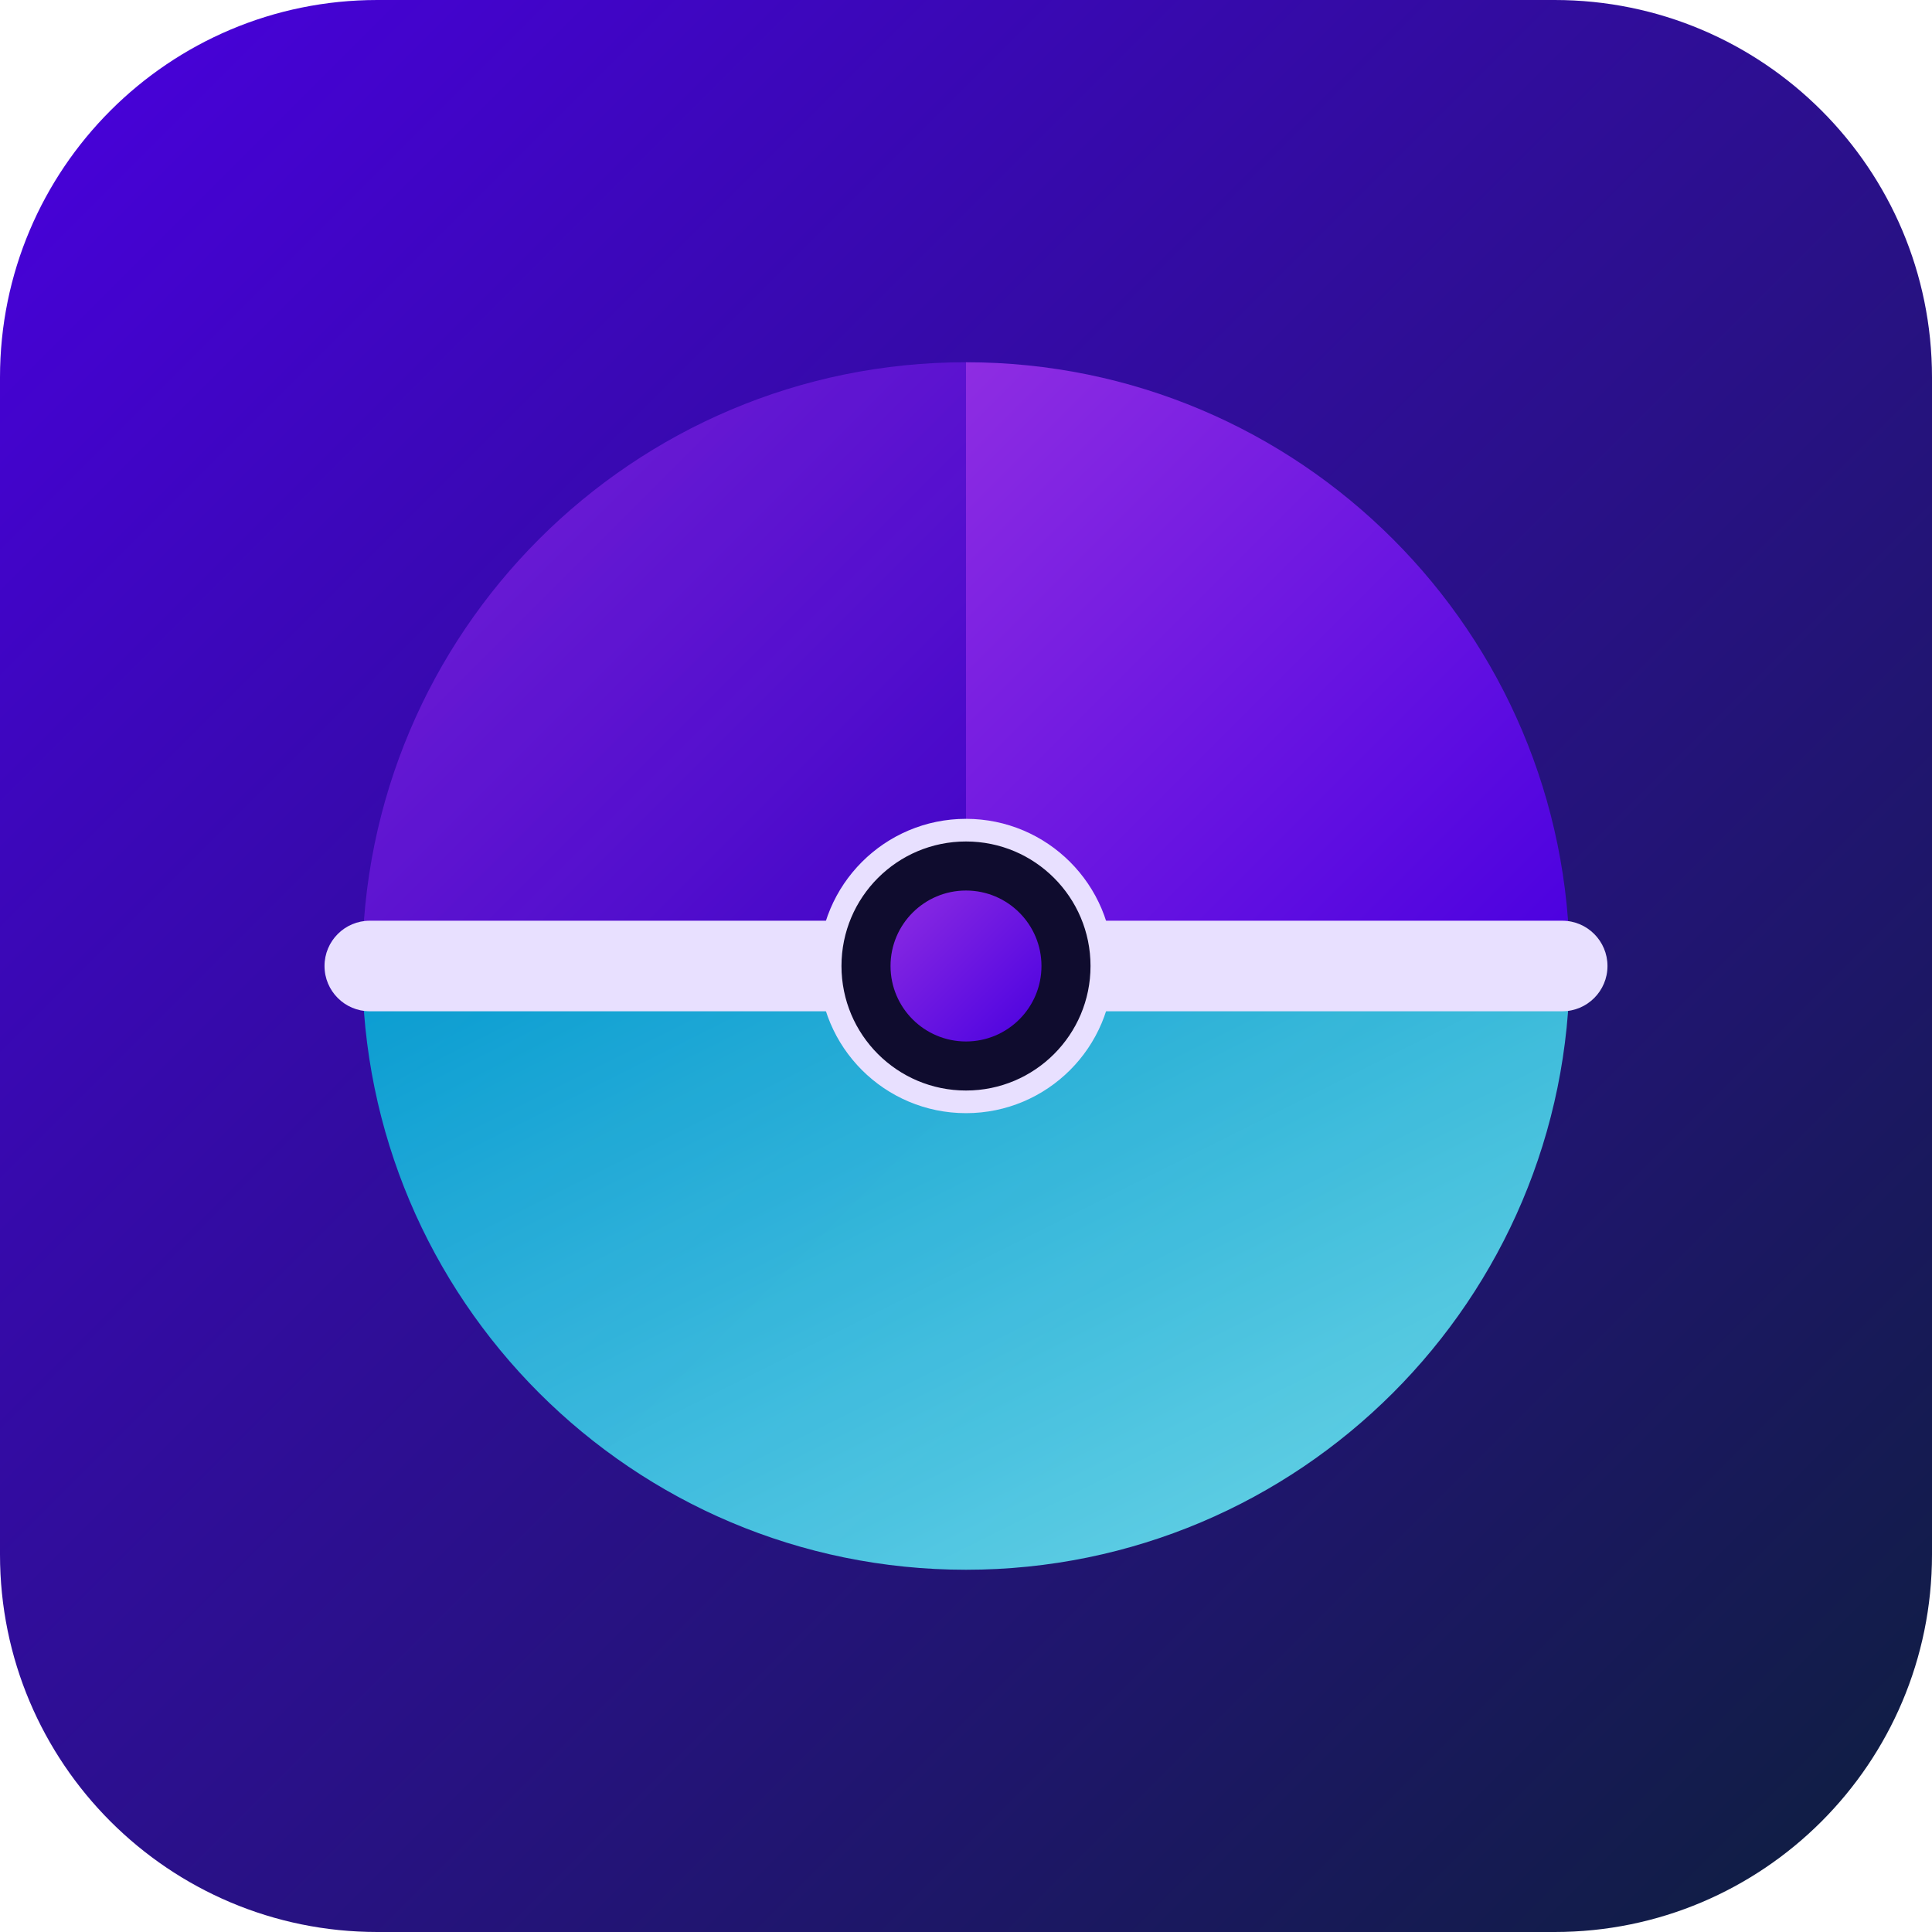
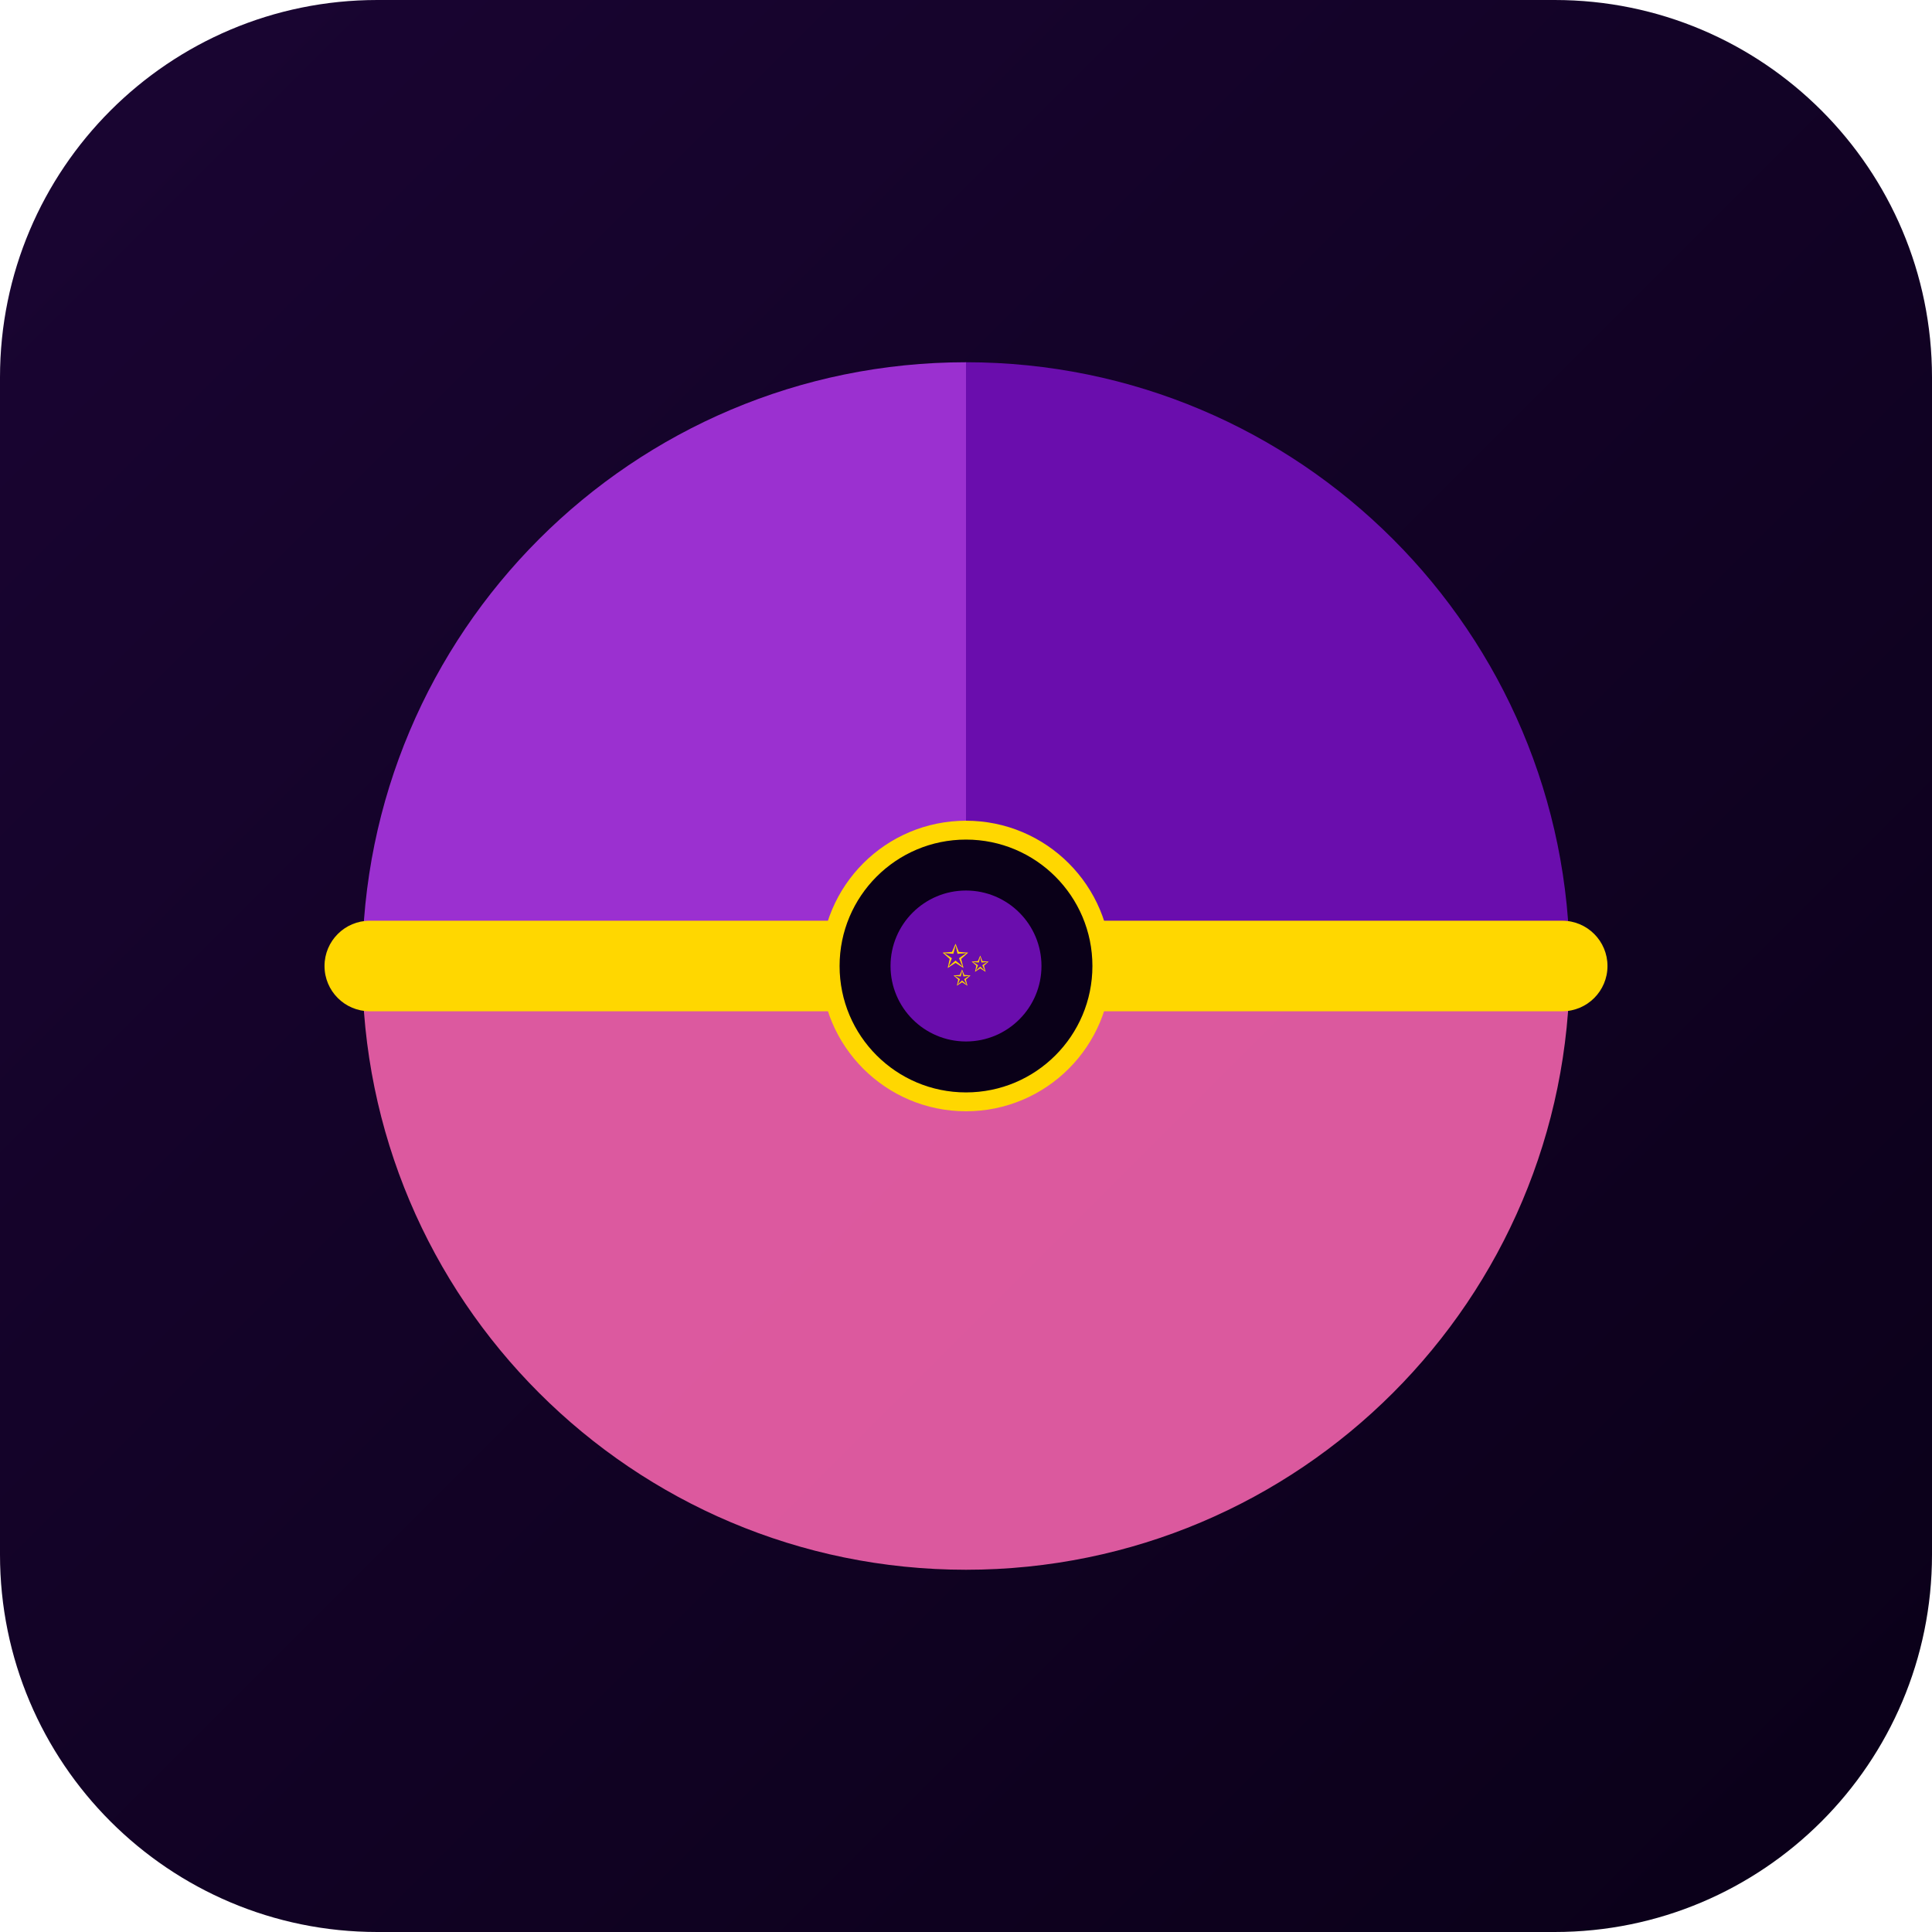
<svg xmlns="http://www.w3.org/2000/svg" viewBox="0 0 512 512">
  <defs>
    <linearGradient id="bg" x1="0%" y1="0%" x2="100%" y2="100%">
-       <stop offset="0%" style="stop-color:#4a00e0" />
-       <stop offset="100%" style="stop-color:#0d1f3c" />
-     </linearGradient>
-     <linearGradient id="top" x1="0%" y1="0%" x2="100%" y2="100%">
-       <stop offset="0%" style="stop-color:#8e2de2" />
-       <stop offset="100%" style="stop-color:#4a00e0" />
-     </linearGradient>
-     <linearGradient id="bot" x1="0%" y1="0%" x2="100%" y2="100%">
-       <stop offset="0%" style="stop-color:#00b4d8" />
-       <stop offset="100%" style="stop-color:#7df9ff" />
+       <stop offset="0%" style="stop-color:#1a0533" />
+       <stop offset="100%" style="stop-color:#0a0018" />
    </linearGradient>
  </defs>
  <rect width="512" height="512" rx="100" fill="url(#bg)" />
-   <path d="M 256 96 A 160 160 0 0 1 416 256 L 256 256 Z" fill="url(#top)" />
-   <path d="M 256 96 A 160 160 0 0 0 96 256 L 256 256 Z" fill="url(#top)" opacity="0.7" />
-   <path d="M 96 256 A 160 160 0 0 0 416 256 L 256 256 Z" fill="url(#bot)" opacity="0.85" />
-   <rect x="86" y="244" width="340" height="24" rx="12" fill="#e8e0ff" />
-   <circle cx="256" cy="256" r="36" fill="#0f0c2e" stroke="#e8e0ff" stroke-width="6" />
-   <circle cx="256" cy="256" r="20" fill="url(#top)" />
+   <path d="M256 96 A160 160 0 0 1 416 256 L256 256Z" fill="#6a0dad" />
+   <path d="M256 96 A160 160 0 0 0 96 256 L256 256Z" fill="#9b30d0" />
+   <path d="M96 256 A160 160 0 0 0 416 256 L256 256Z" fill="#ff69b4" opacity=".85" />
+   <rect x="86" y="244" width="340" height="24" rx="12" fill="#ffd700" />
+   <circle cx="256" cy="256" r="36" fill="#0a0018" stroke="#ffd700" stroke-width="5" />
+   <circle cx="256" cy="256" r="20" fill="#6a0dad" />
+   <text x="256" y="261" text-anchor="middle" font-size="16" fill="#ffd700">✨</text>
</svg>
